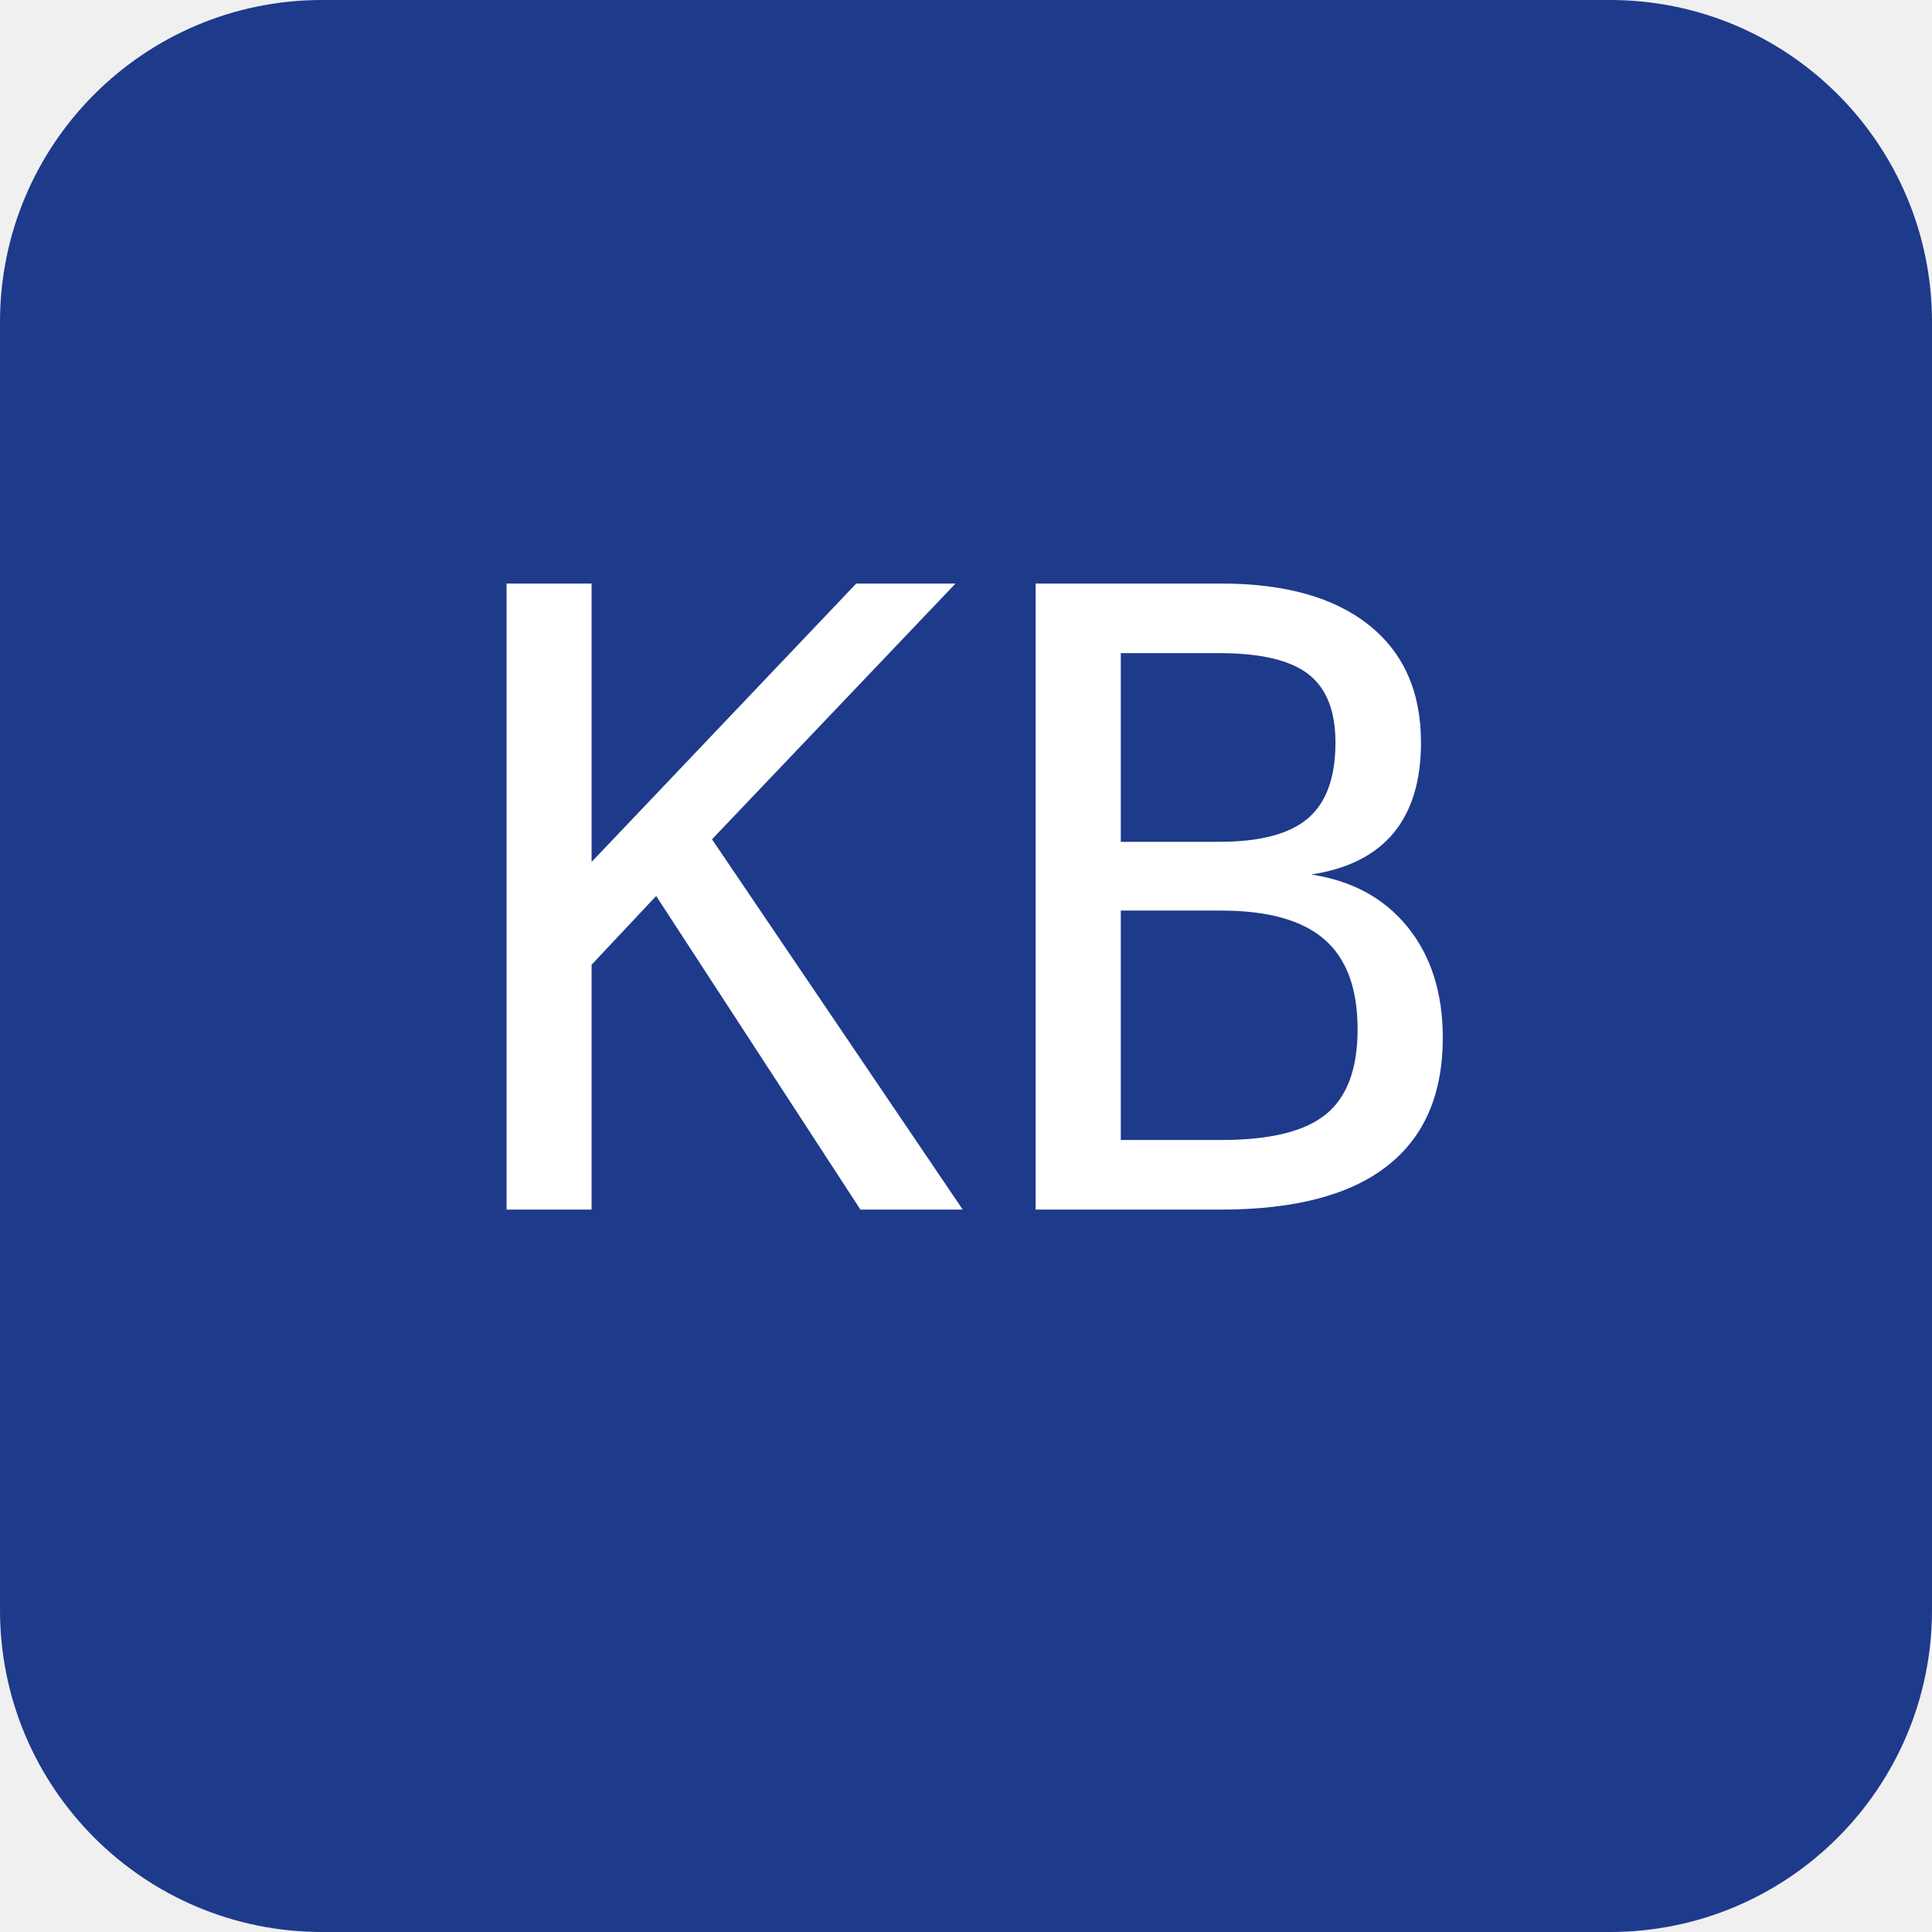
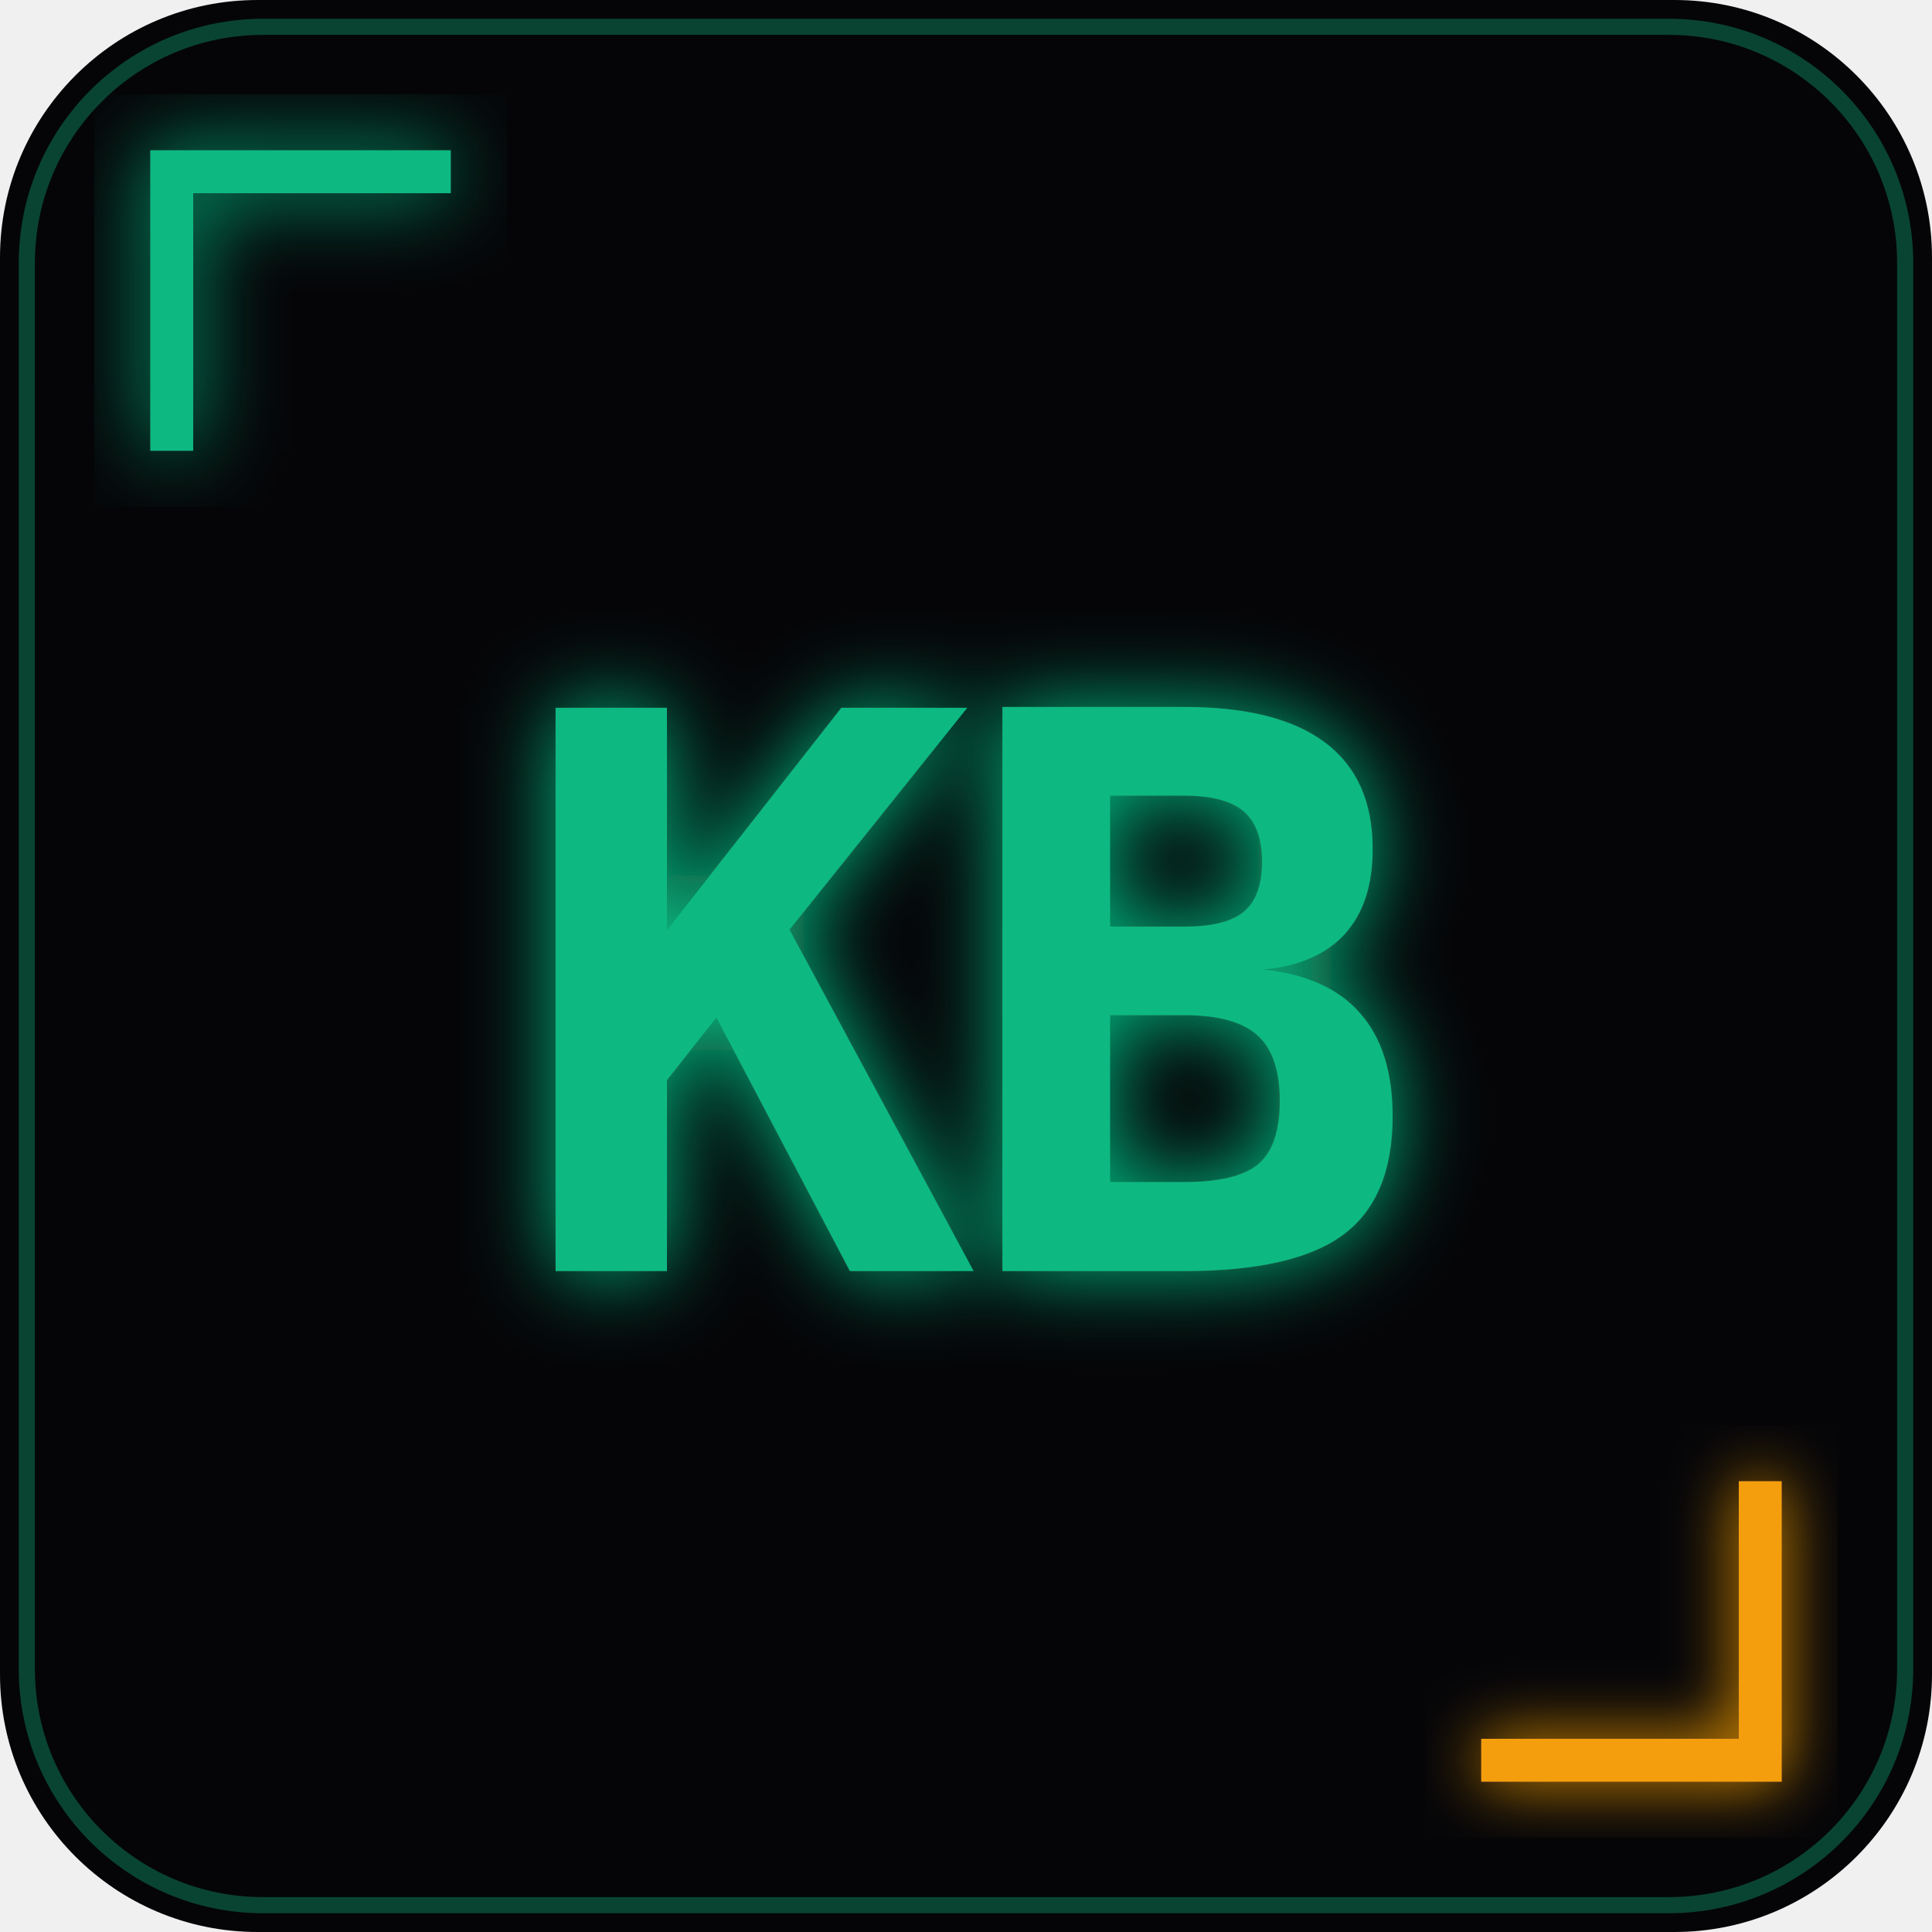
<svg xmlns="http://www.w3.org/2000/svg" viewBox="0 0 180 180" width="180" height="180">
-   <rect width="180" height="180" rx="30" fill="#1e3a8a" />
-   <text x="50%" y="50%" dominant-baseline="middle" text-anchor="middle" font-size="80" font-family="monospace" fill="#ffffff">KB</text>
+   <defs>
+     <filter id="glow" x="-30%" y="-30%" width="160%" height="160%">
+       <feGaussianBlur stdDeviation="4" result="blur" />
+       <feMerge>
+         <feMergeNode in="blur" />
+         <feMergeNode in="SourceGraphic" />
+       </feMerge>
+     </filter>
+     <filter id="glow-amber" x="-30%" y="-30%" width="160%" height="160%">
+       <feGaussianBlur stdDeviation="3" result="blur" />
+       <feMerge>
+         <feMergeNode in="blur" />
+         <feMergeNode in="SourceGraphic" />
+       </feMerge>
+     </filter>
+   </defs>
+   <rect width="180" height="180" rx="24" fill="#050508" />
+   <rect x="2.5" y="2.5" width="175" height="175" rx="22" fill="none" stroke="#10b981" stroke-width="1.5" opacity="0.35" />
+   <path d="M16,40 L16,16 L40,16" stroke="#10b981" stroke-width="4" fill="none" stroke-linecap="square" filter="url(#glow)" />
+   <path d="M140,164 L164,164 L164,140" stroke="#f59e0b" stroke-width="4" fill="none" stroke-linecap="square" filter="url(#glow-amber)" />
+   <text x="90" y="98" dominant-baseline="middle" text-anchor="middle" font-size="72" font-family="ui-monospace, SFMono-Regular, 'SF Mono', Menlo, Monaco, monospace" fill="#10b981" font-weight="700" letter-spacing="-2" filter="url(#glow)">KB</text>
</svg>
